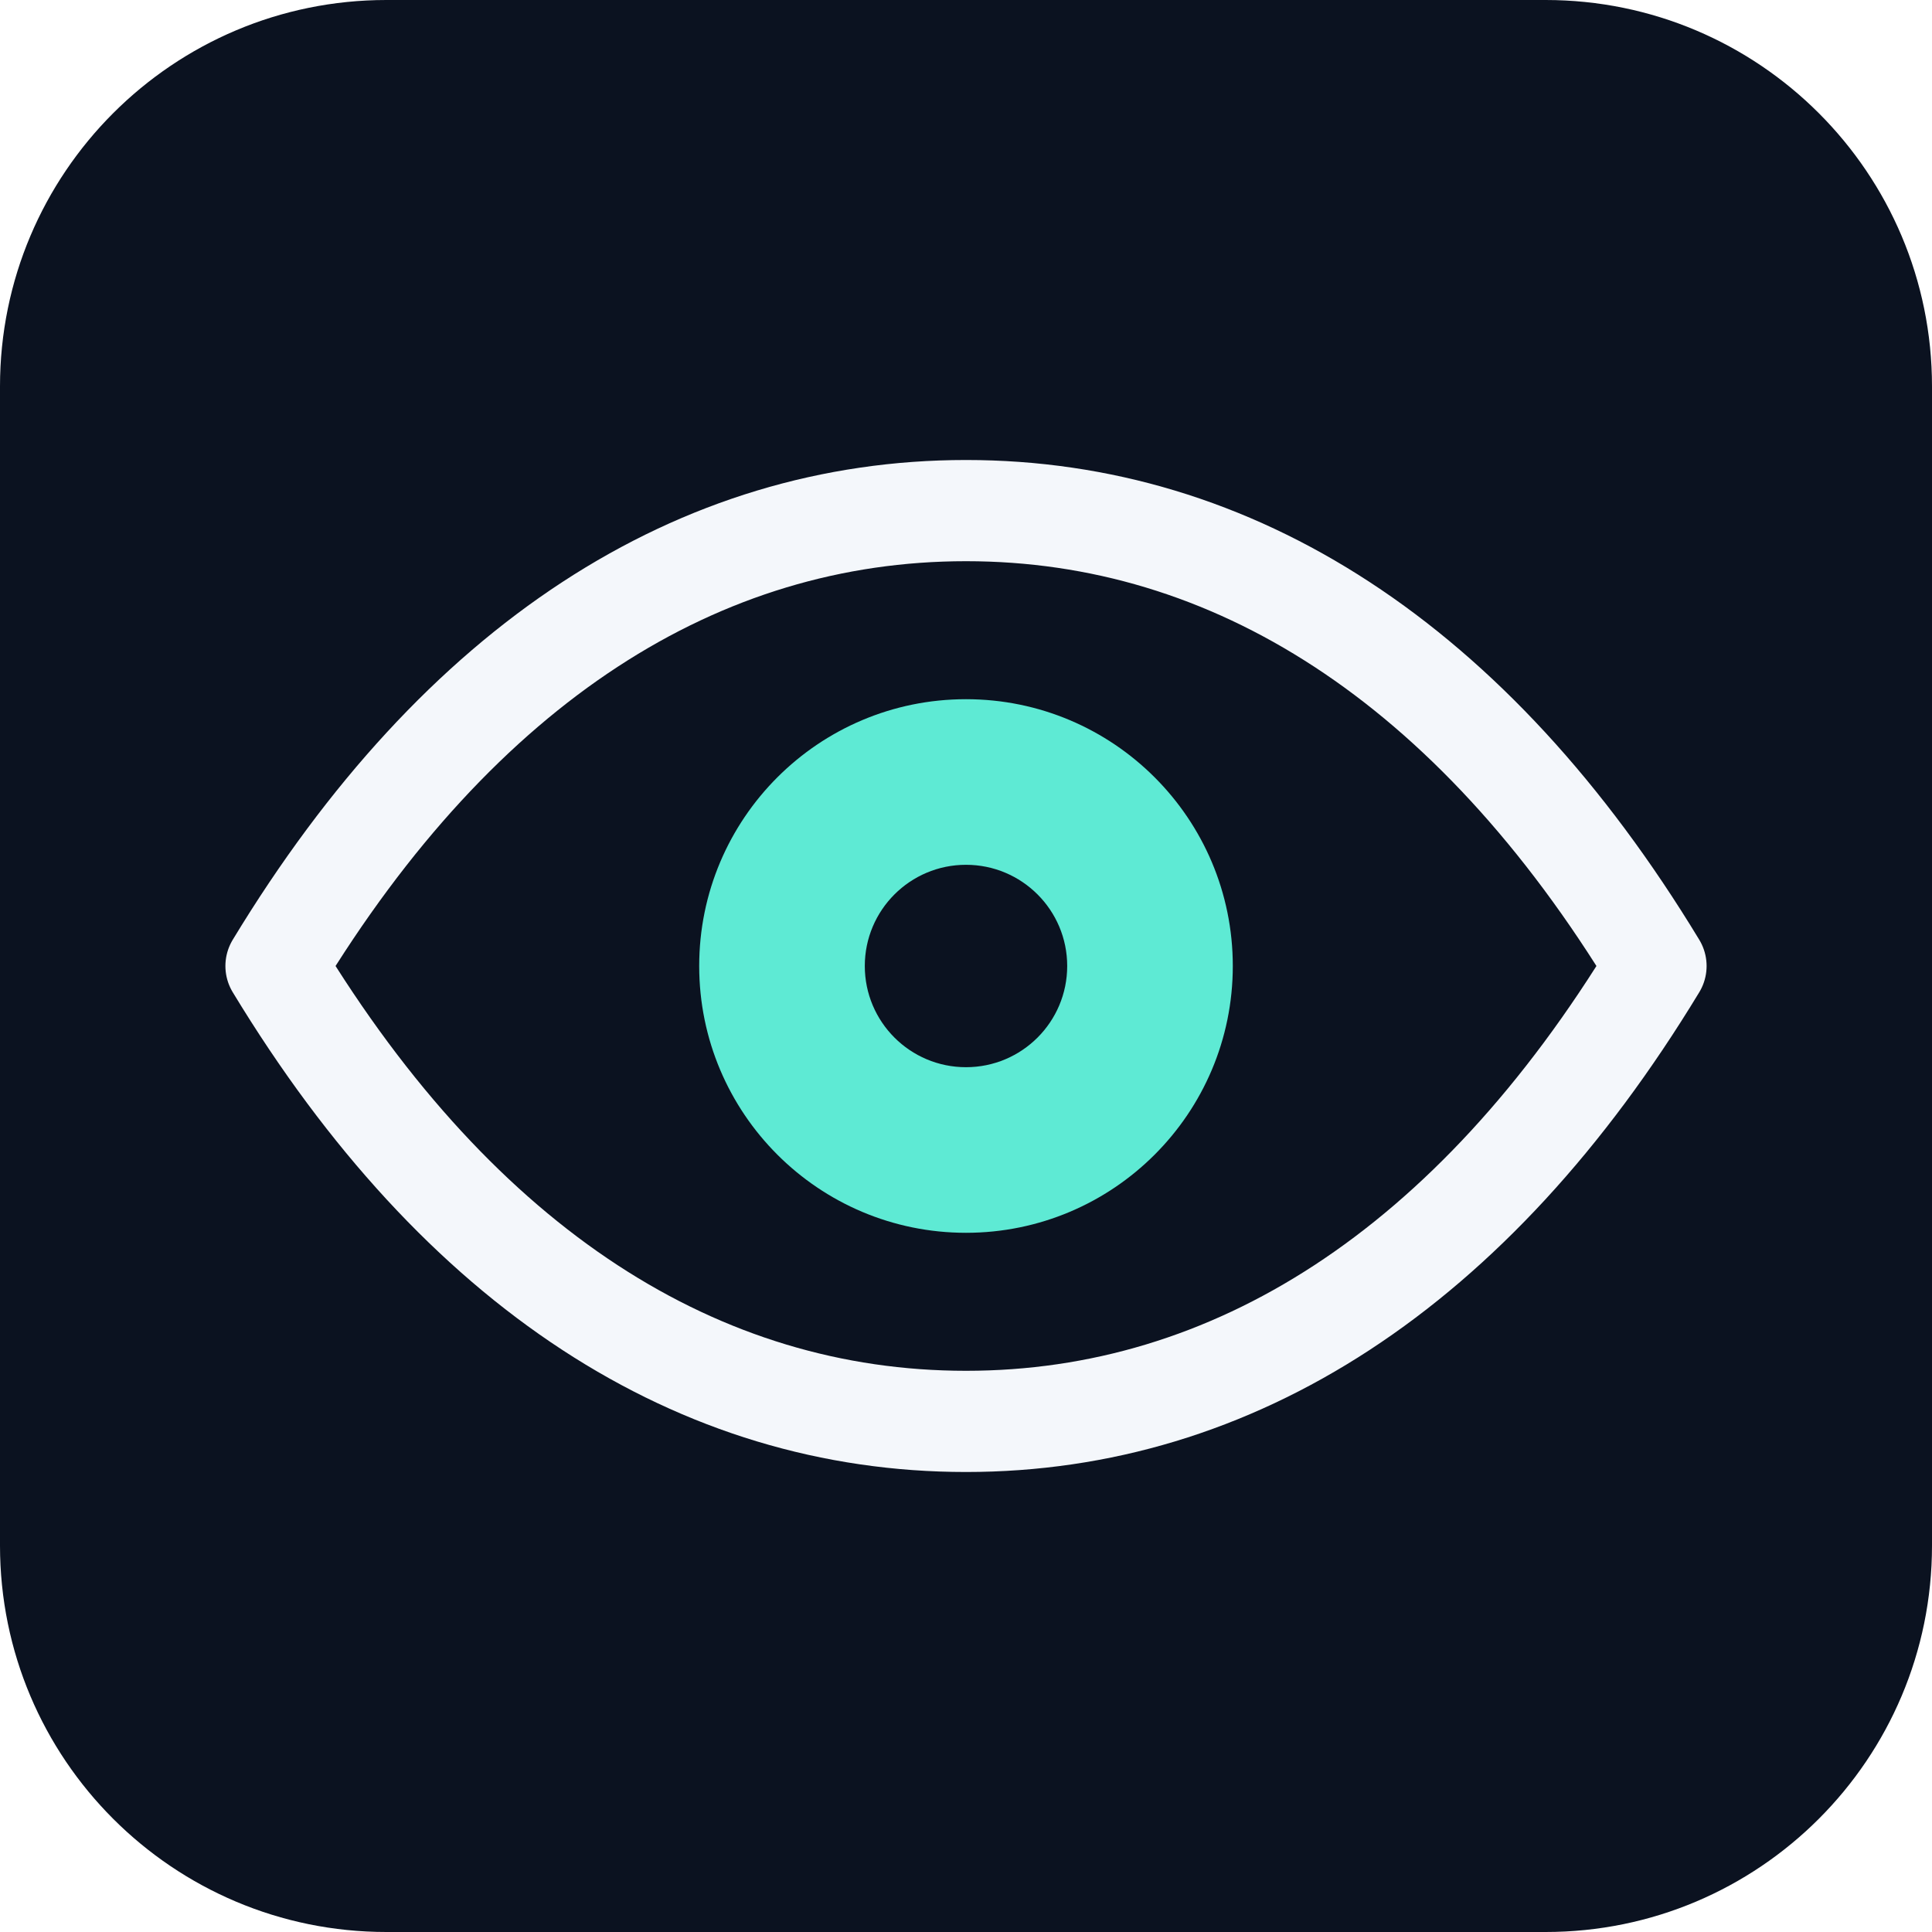
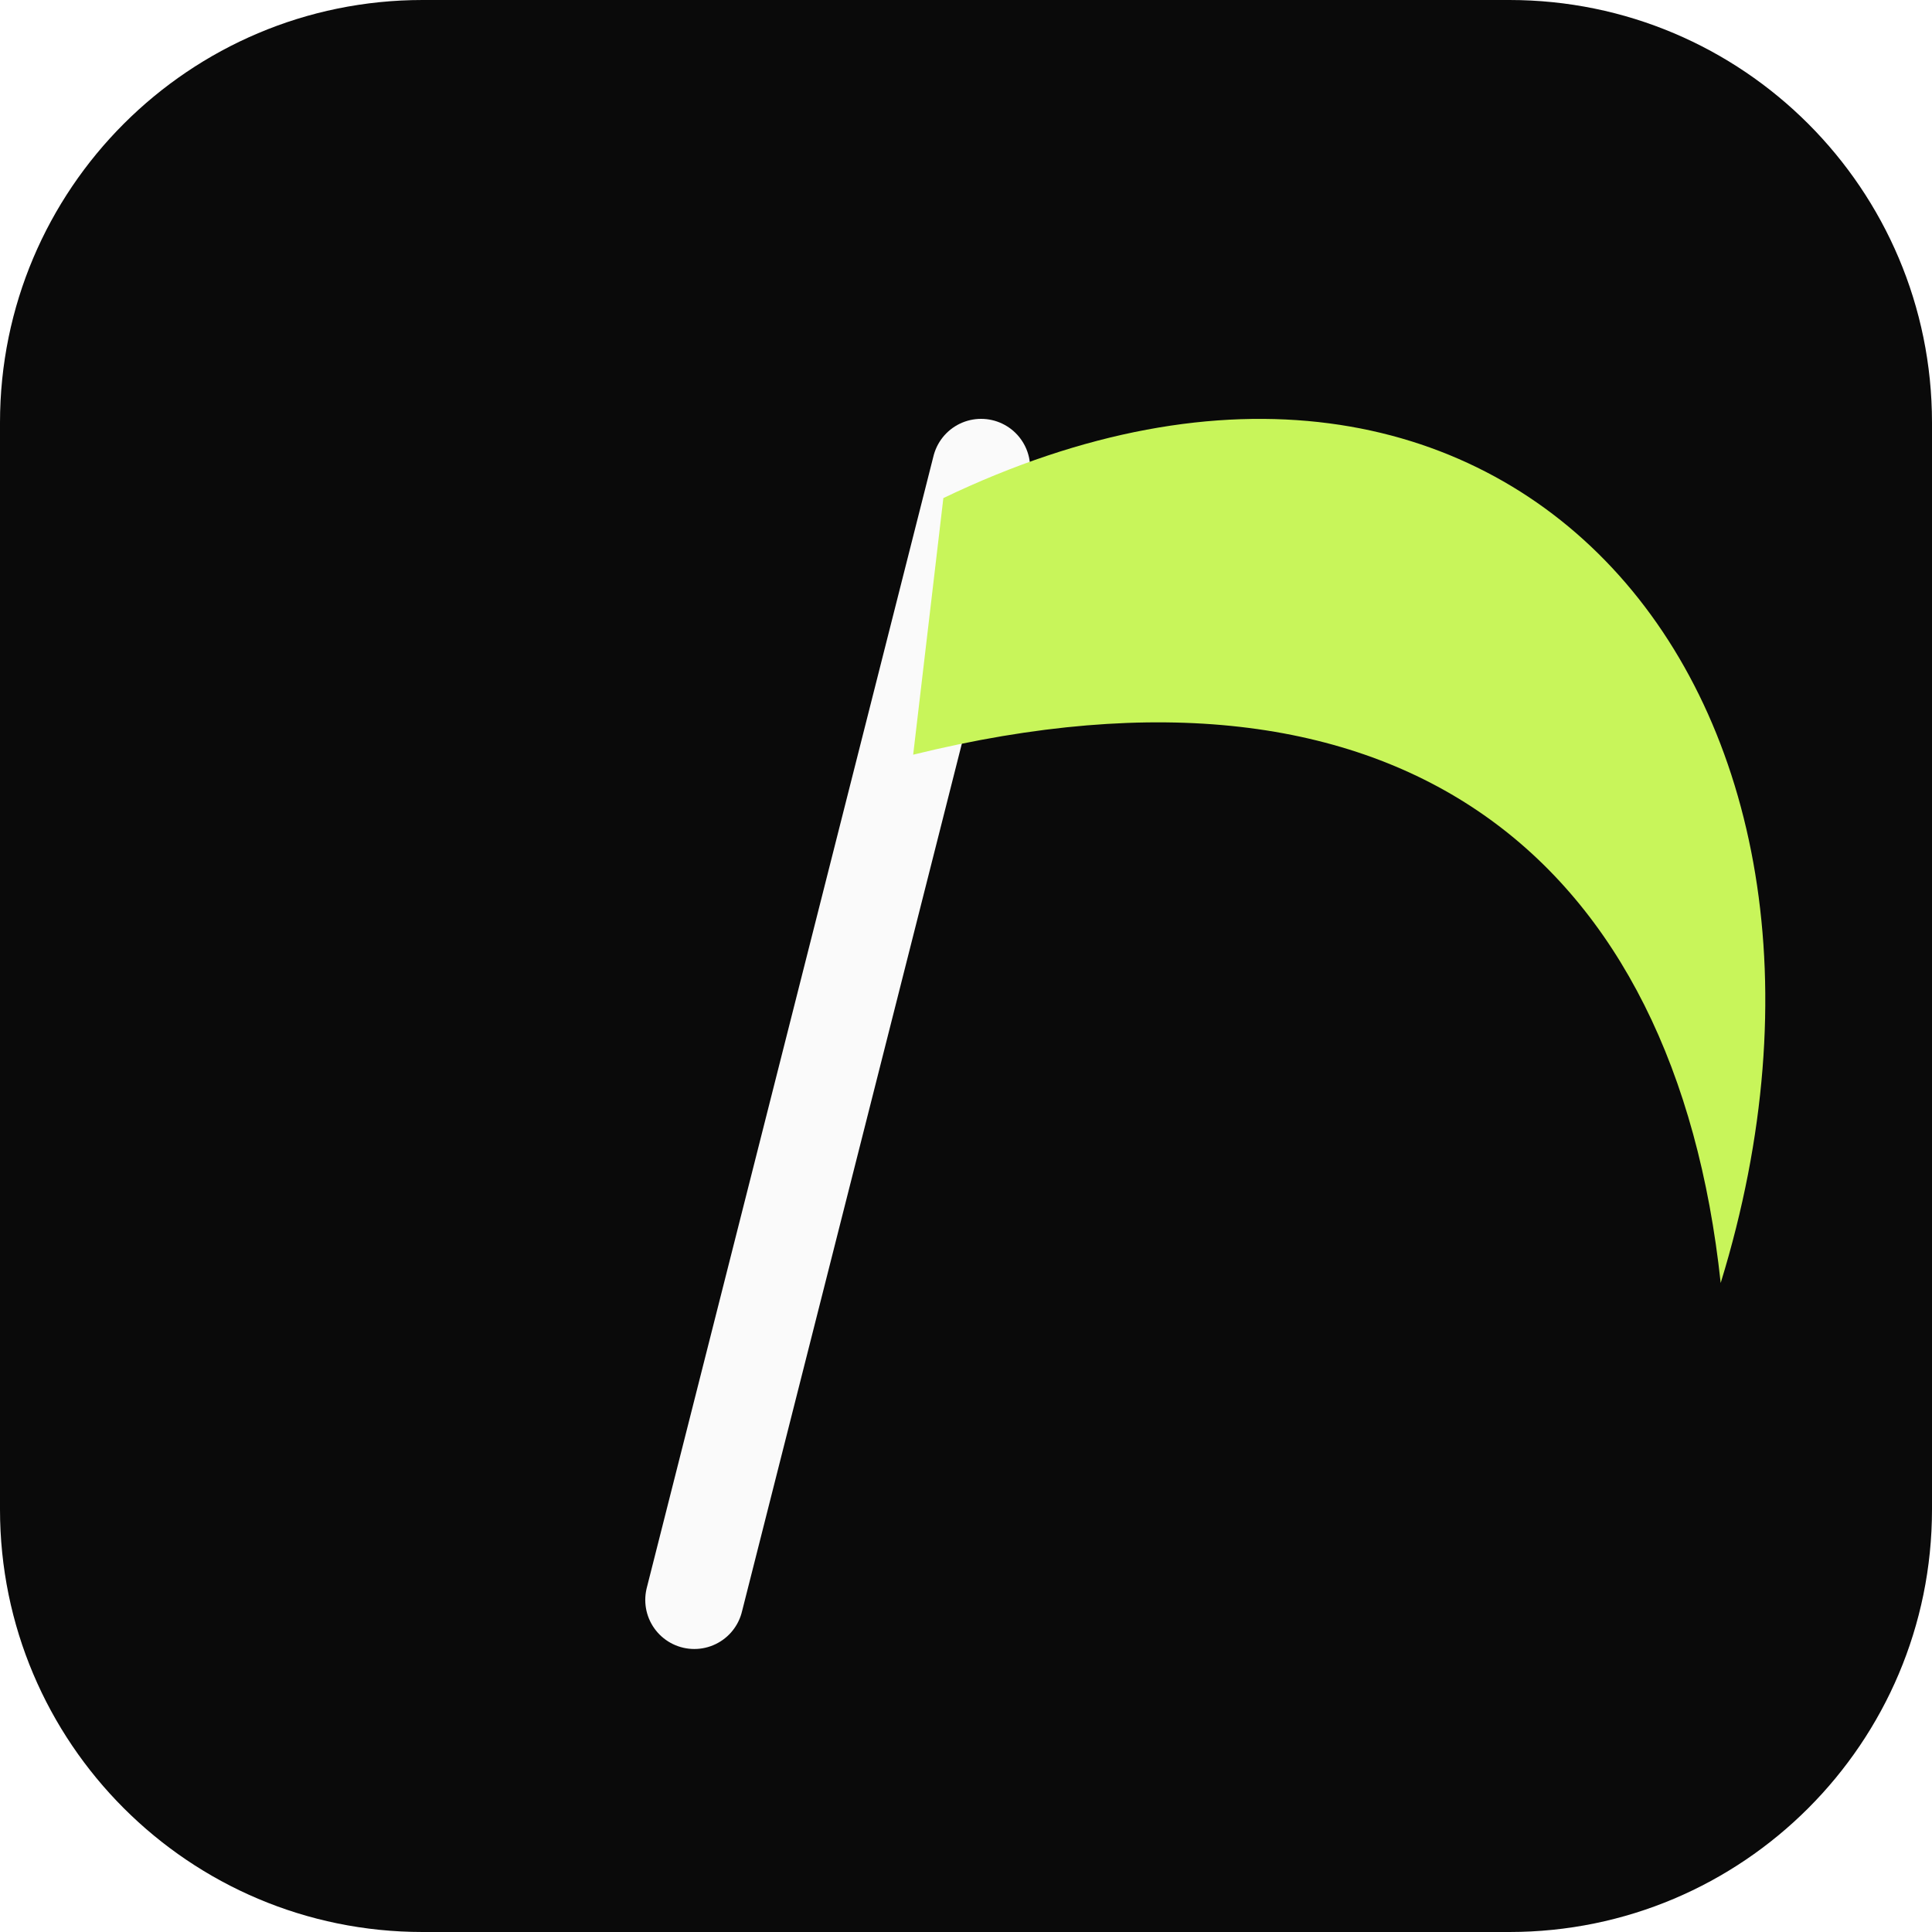
- <svg xmlns="http://www.w3.org/2000/svg" viewBox="0 0 420 420" fill="none">
-   <rect width="420" height="420" rx="84" fill="#0b1220" />
-   <path d="M60 210c40-66 92-99 150-99s110 33 150 99c-40 66-92 99-150 99S100 276 60 210z" stroke="#f4f7fb" stroke-width="22" stroke-linejoin="round" />
-   <circle cx="210" cy="210" r="58" fill="#5eead4" />
-   <circle cx="210" cy="210" r="22" fill="#0b1220" />
+ <svg xmlns="http://www.w3.org/2000/svg" width="512" height="512" viewBox="0 0 256 256" fill="none">
+   <rect width="256" height="256" rx="56" fill="#0a0a0a" />
+   <path d="M92 212L130 62" stroke="#fafafa" stroke-width="13" stroke-linecap="round" />
+   <path d="M125 66C200 30 252 92 228 170C222 114 186 84 121 100Z" fill="#c8f55a" />
</svg>
